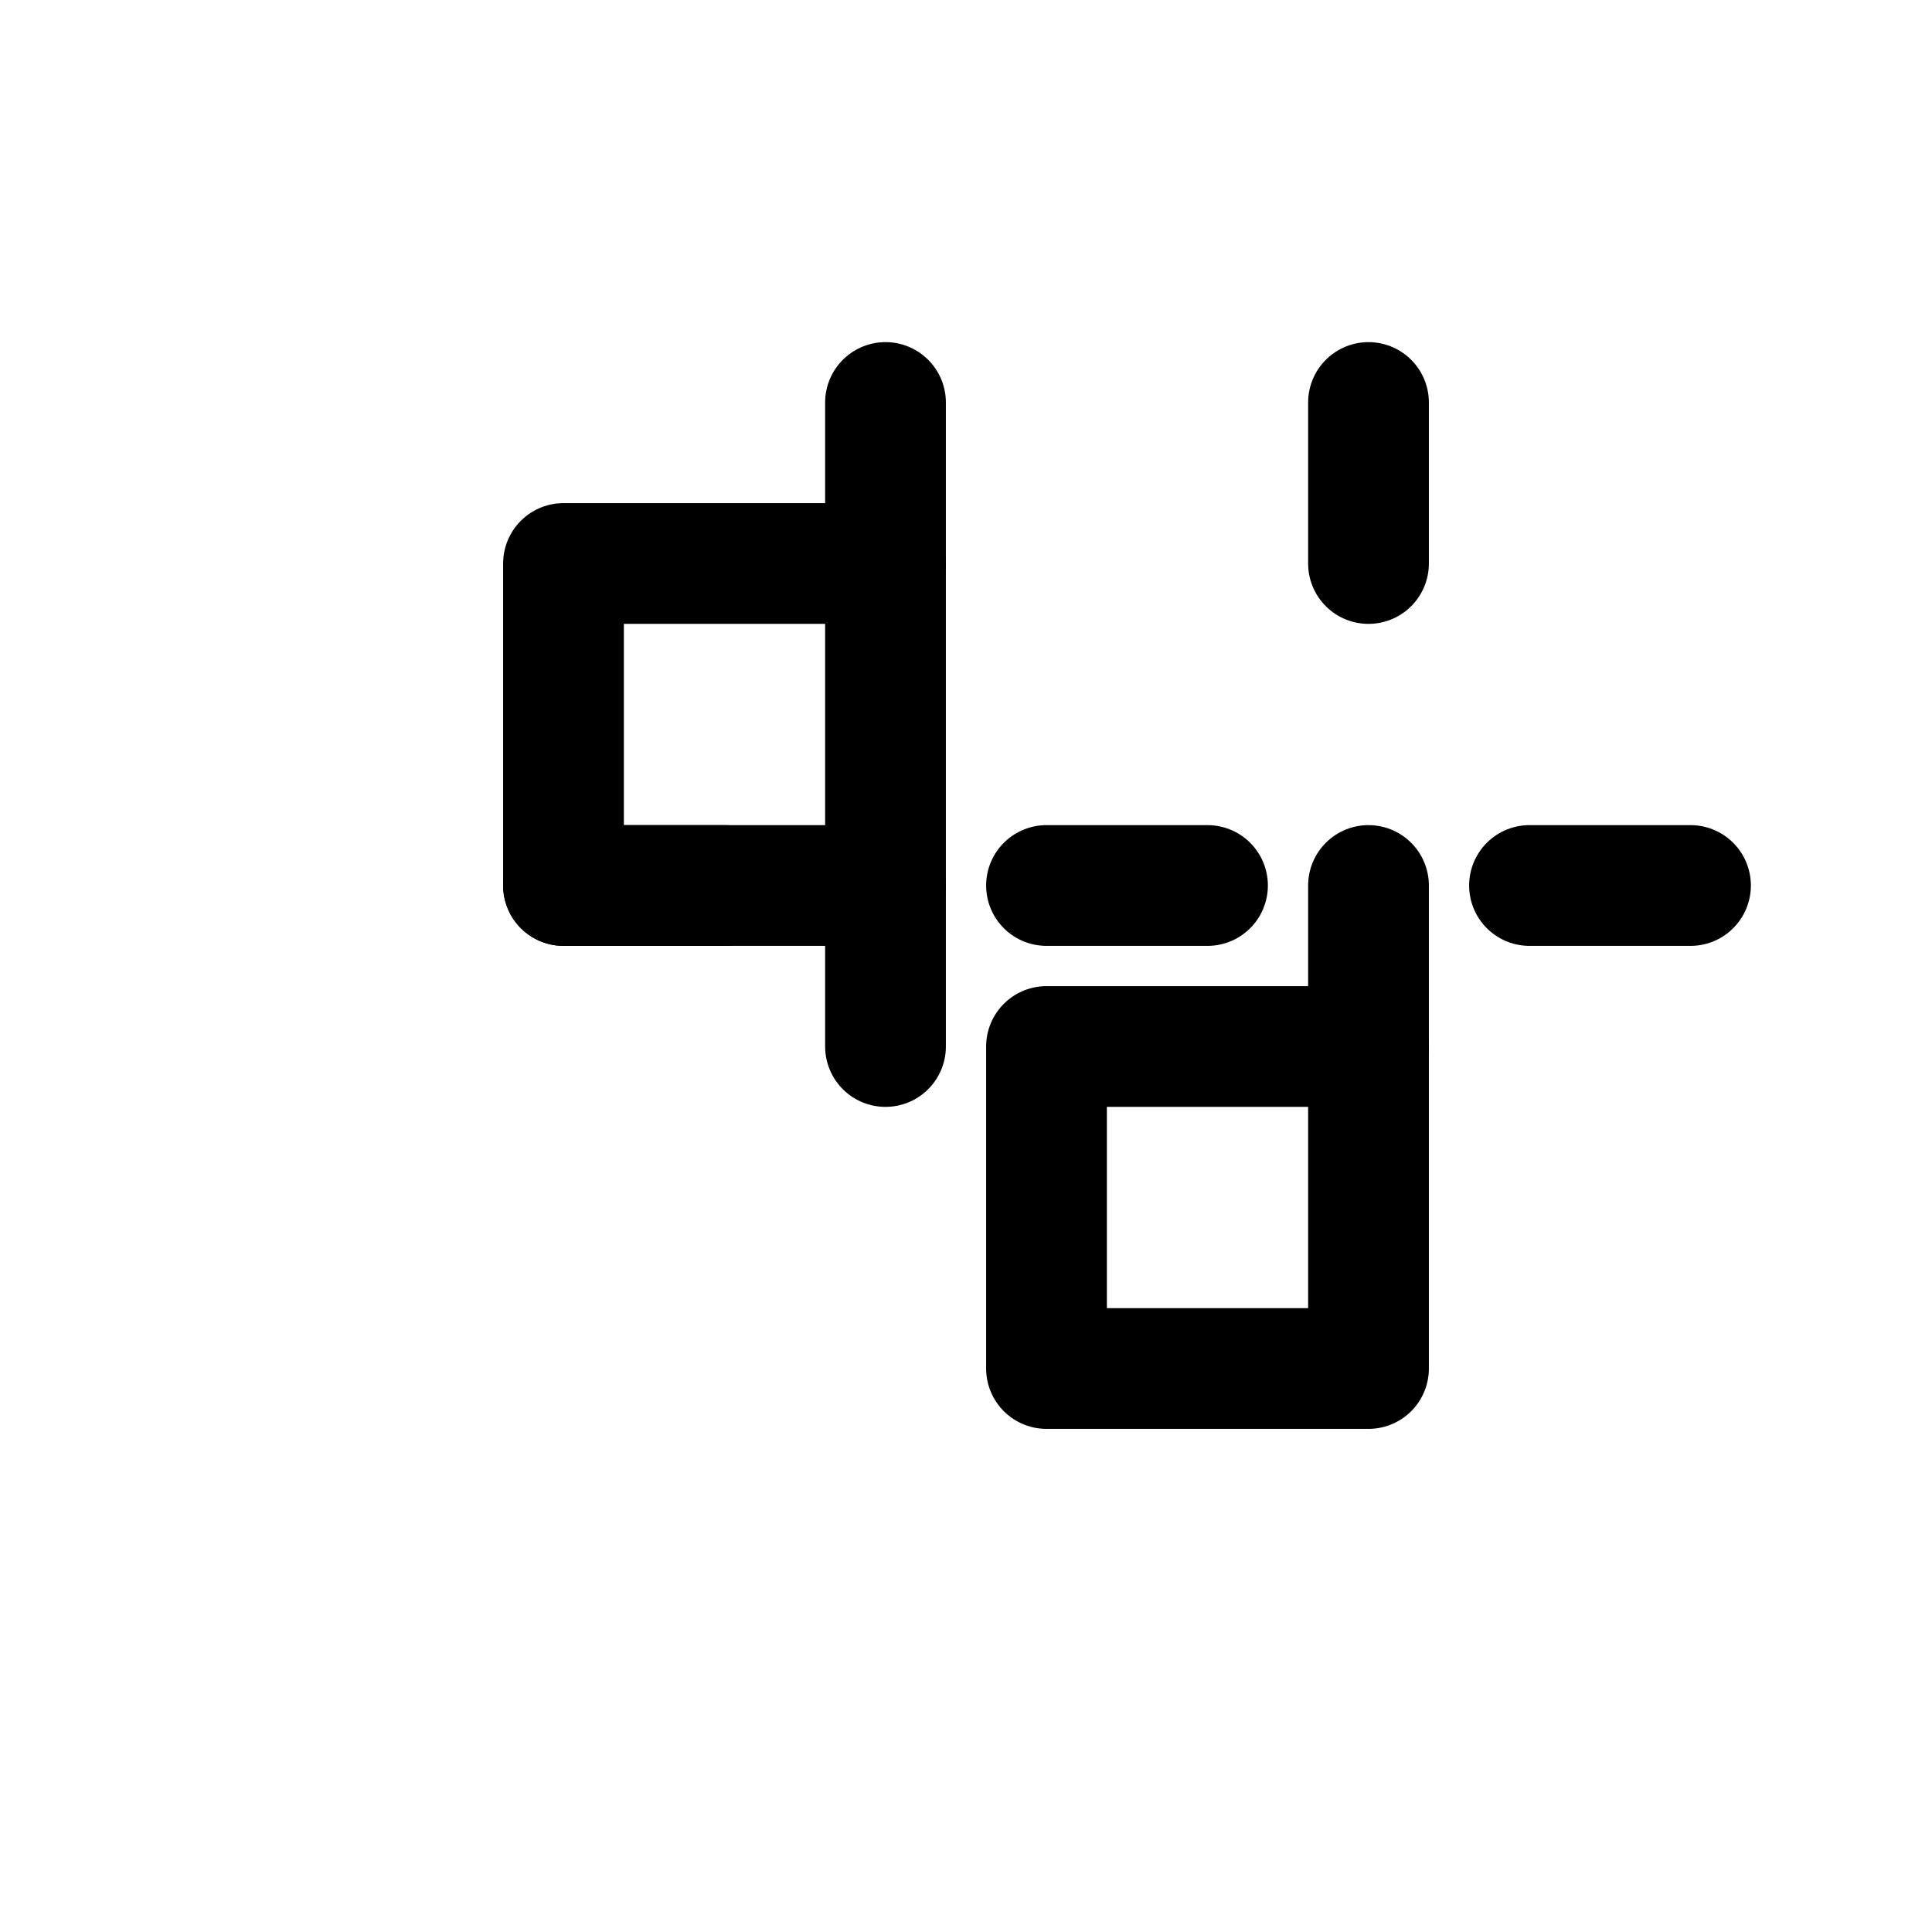
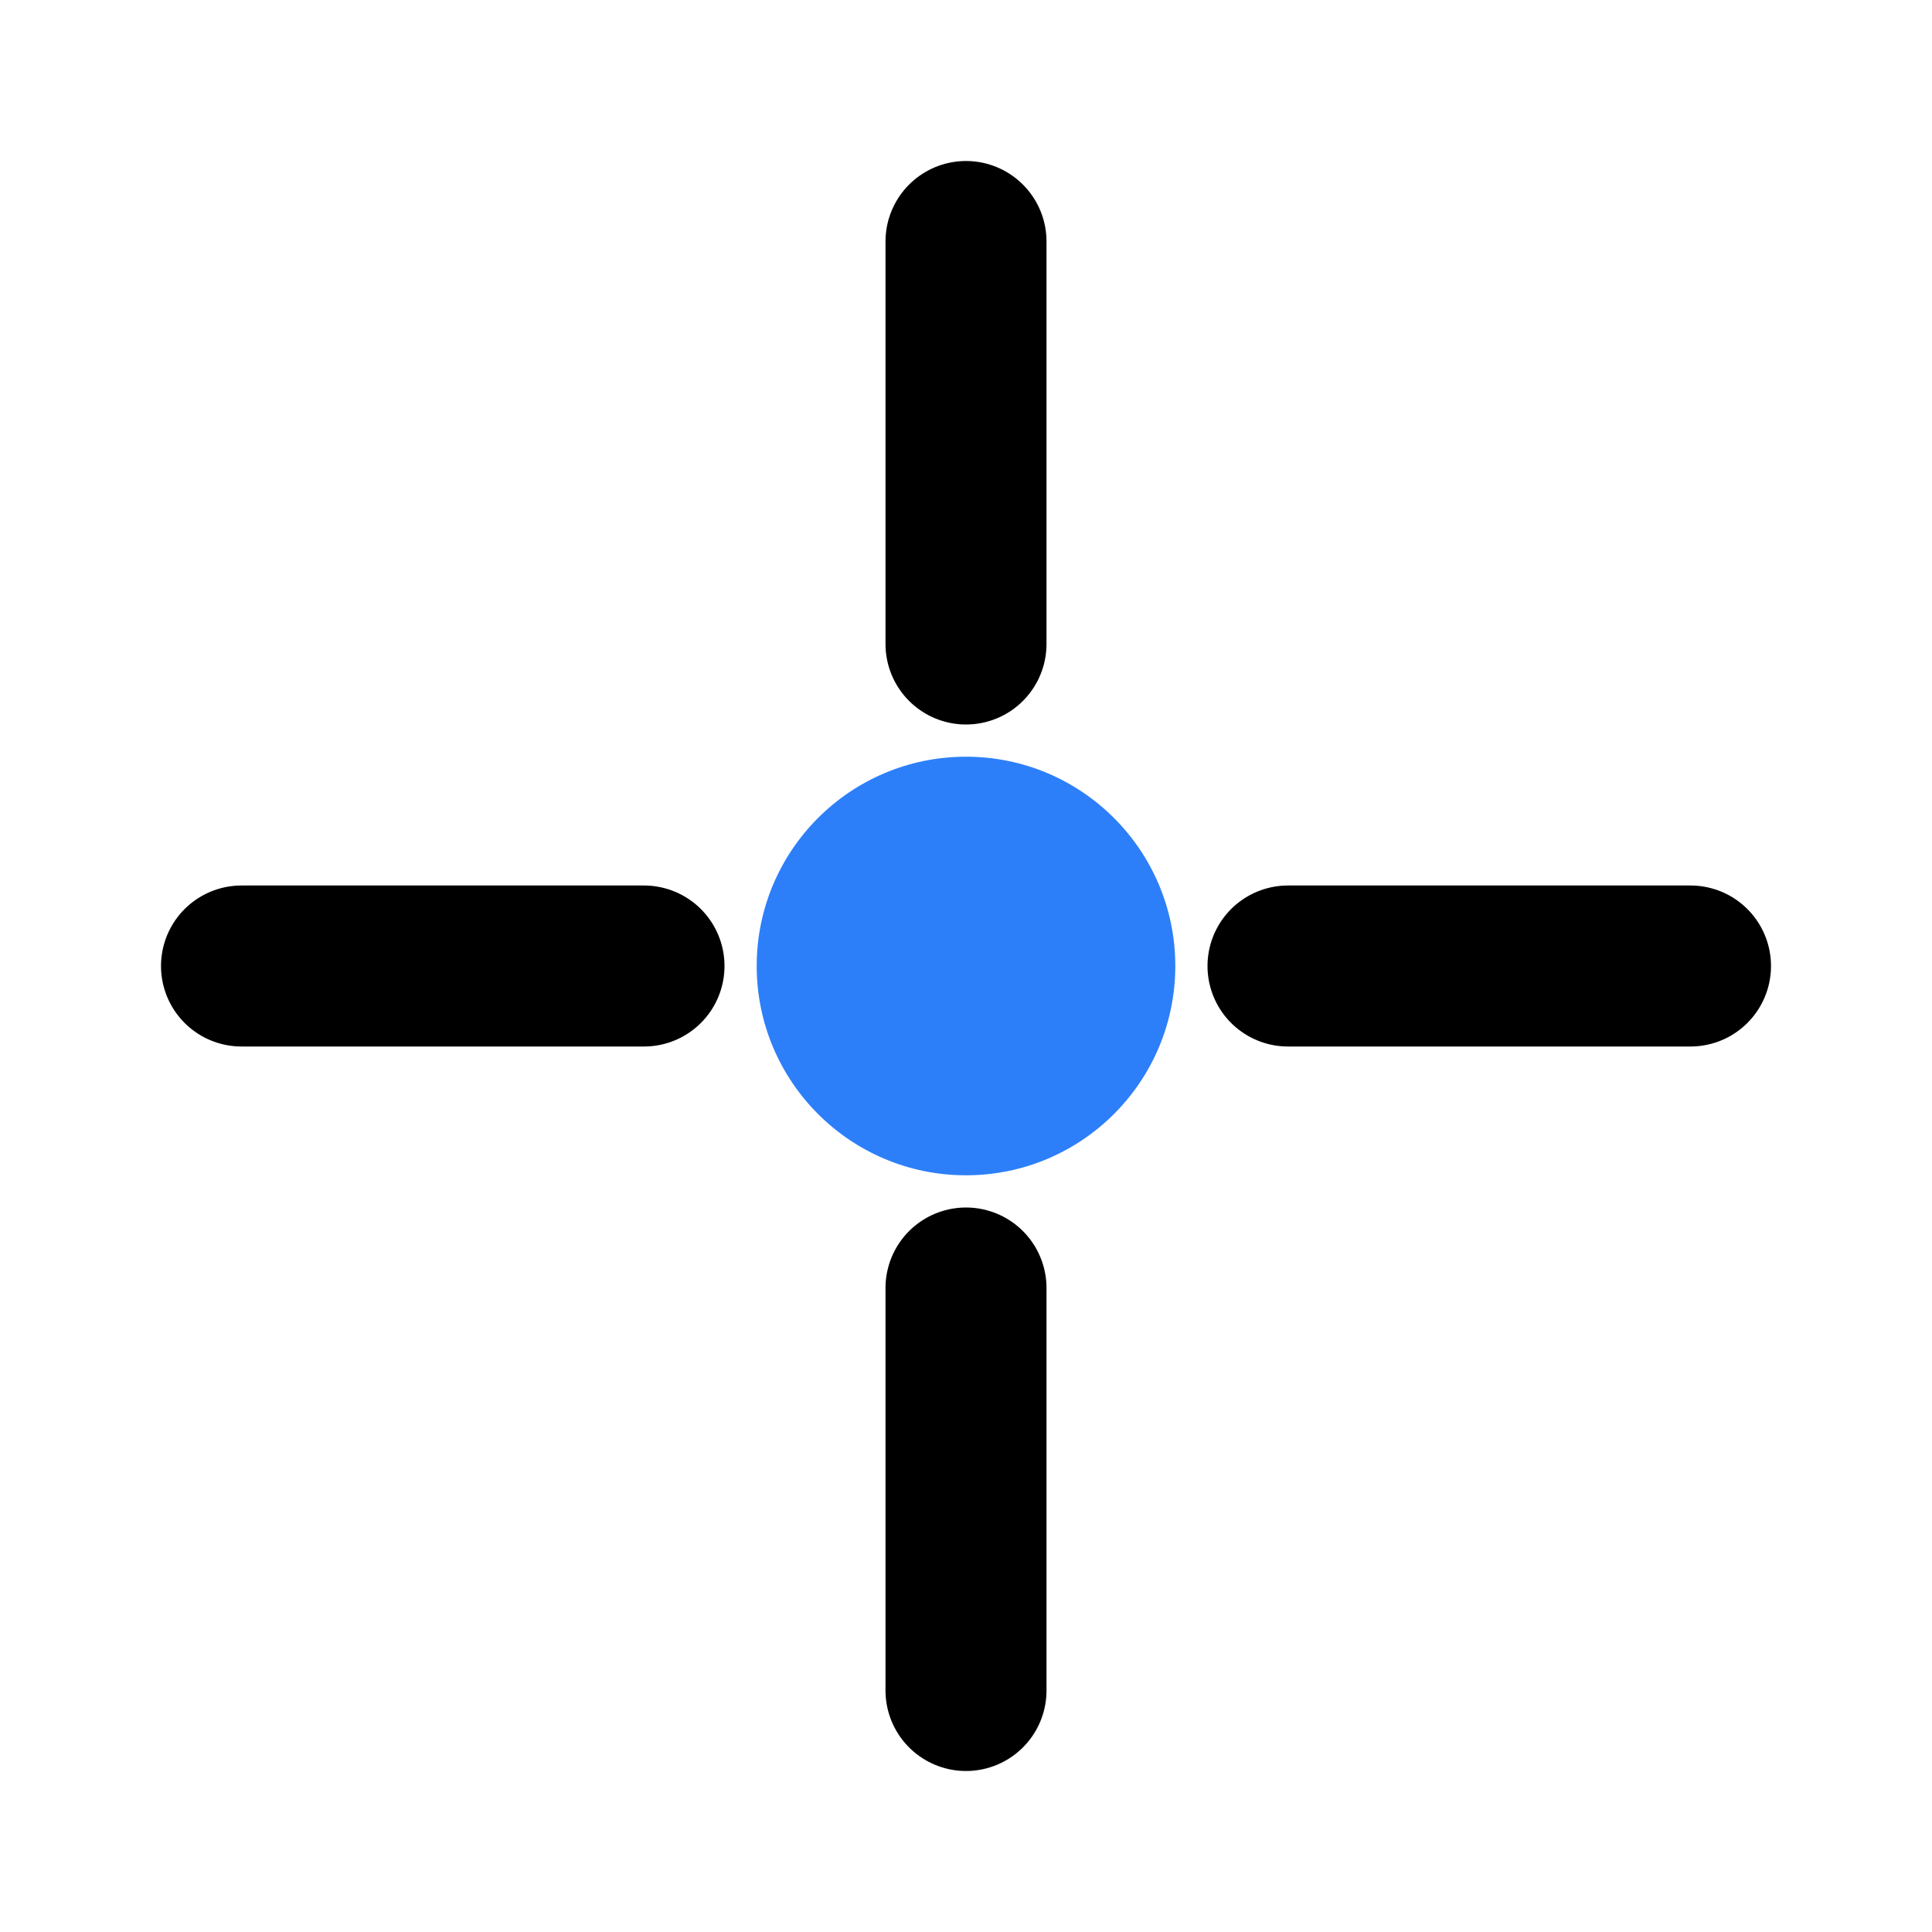
- <svg xmlns="http://www.w3.org/2000/svg" width="24" height="24" viewBox="0 0 24 24" fill="none" stroke="currentColor" stroke-width="1.5" stroke-linecap="round" stroke-linejoin="round">
-   <path d="M7 7h4v4H7Z" />
-   <path d="M13 13h4v4h-4Z" />
-   <path d="M11 7V5m0 6v2m2-2h2m-6 0H7m10-4V5m0 6v2m2-2h2m-6 0h-2" />
+ <svg xmlns="http://www.w3.org/2000/svg" width="24" height="24" viewBox="0 0 24 24" fill="none" stroke="currentColor" stroke-width="2" stroke-linecap="round" stroke-linejoin="round">
+   <path d="M12 3 V8 M12 16 V21 M3 12 H8 M16 12 H21" />
+   <path d="M12 12 m-2.6 0 a2.6 2.6 0 1 0 5.2 0 a2.6 2.6 0 1 0 -5.2 0" fill="#2D7FF9" stroke="none" />
</svg>
